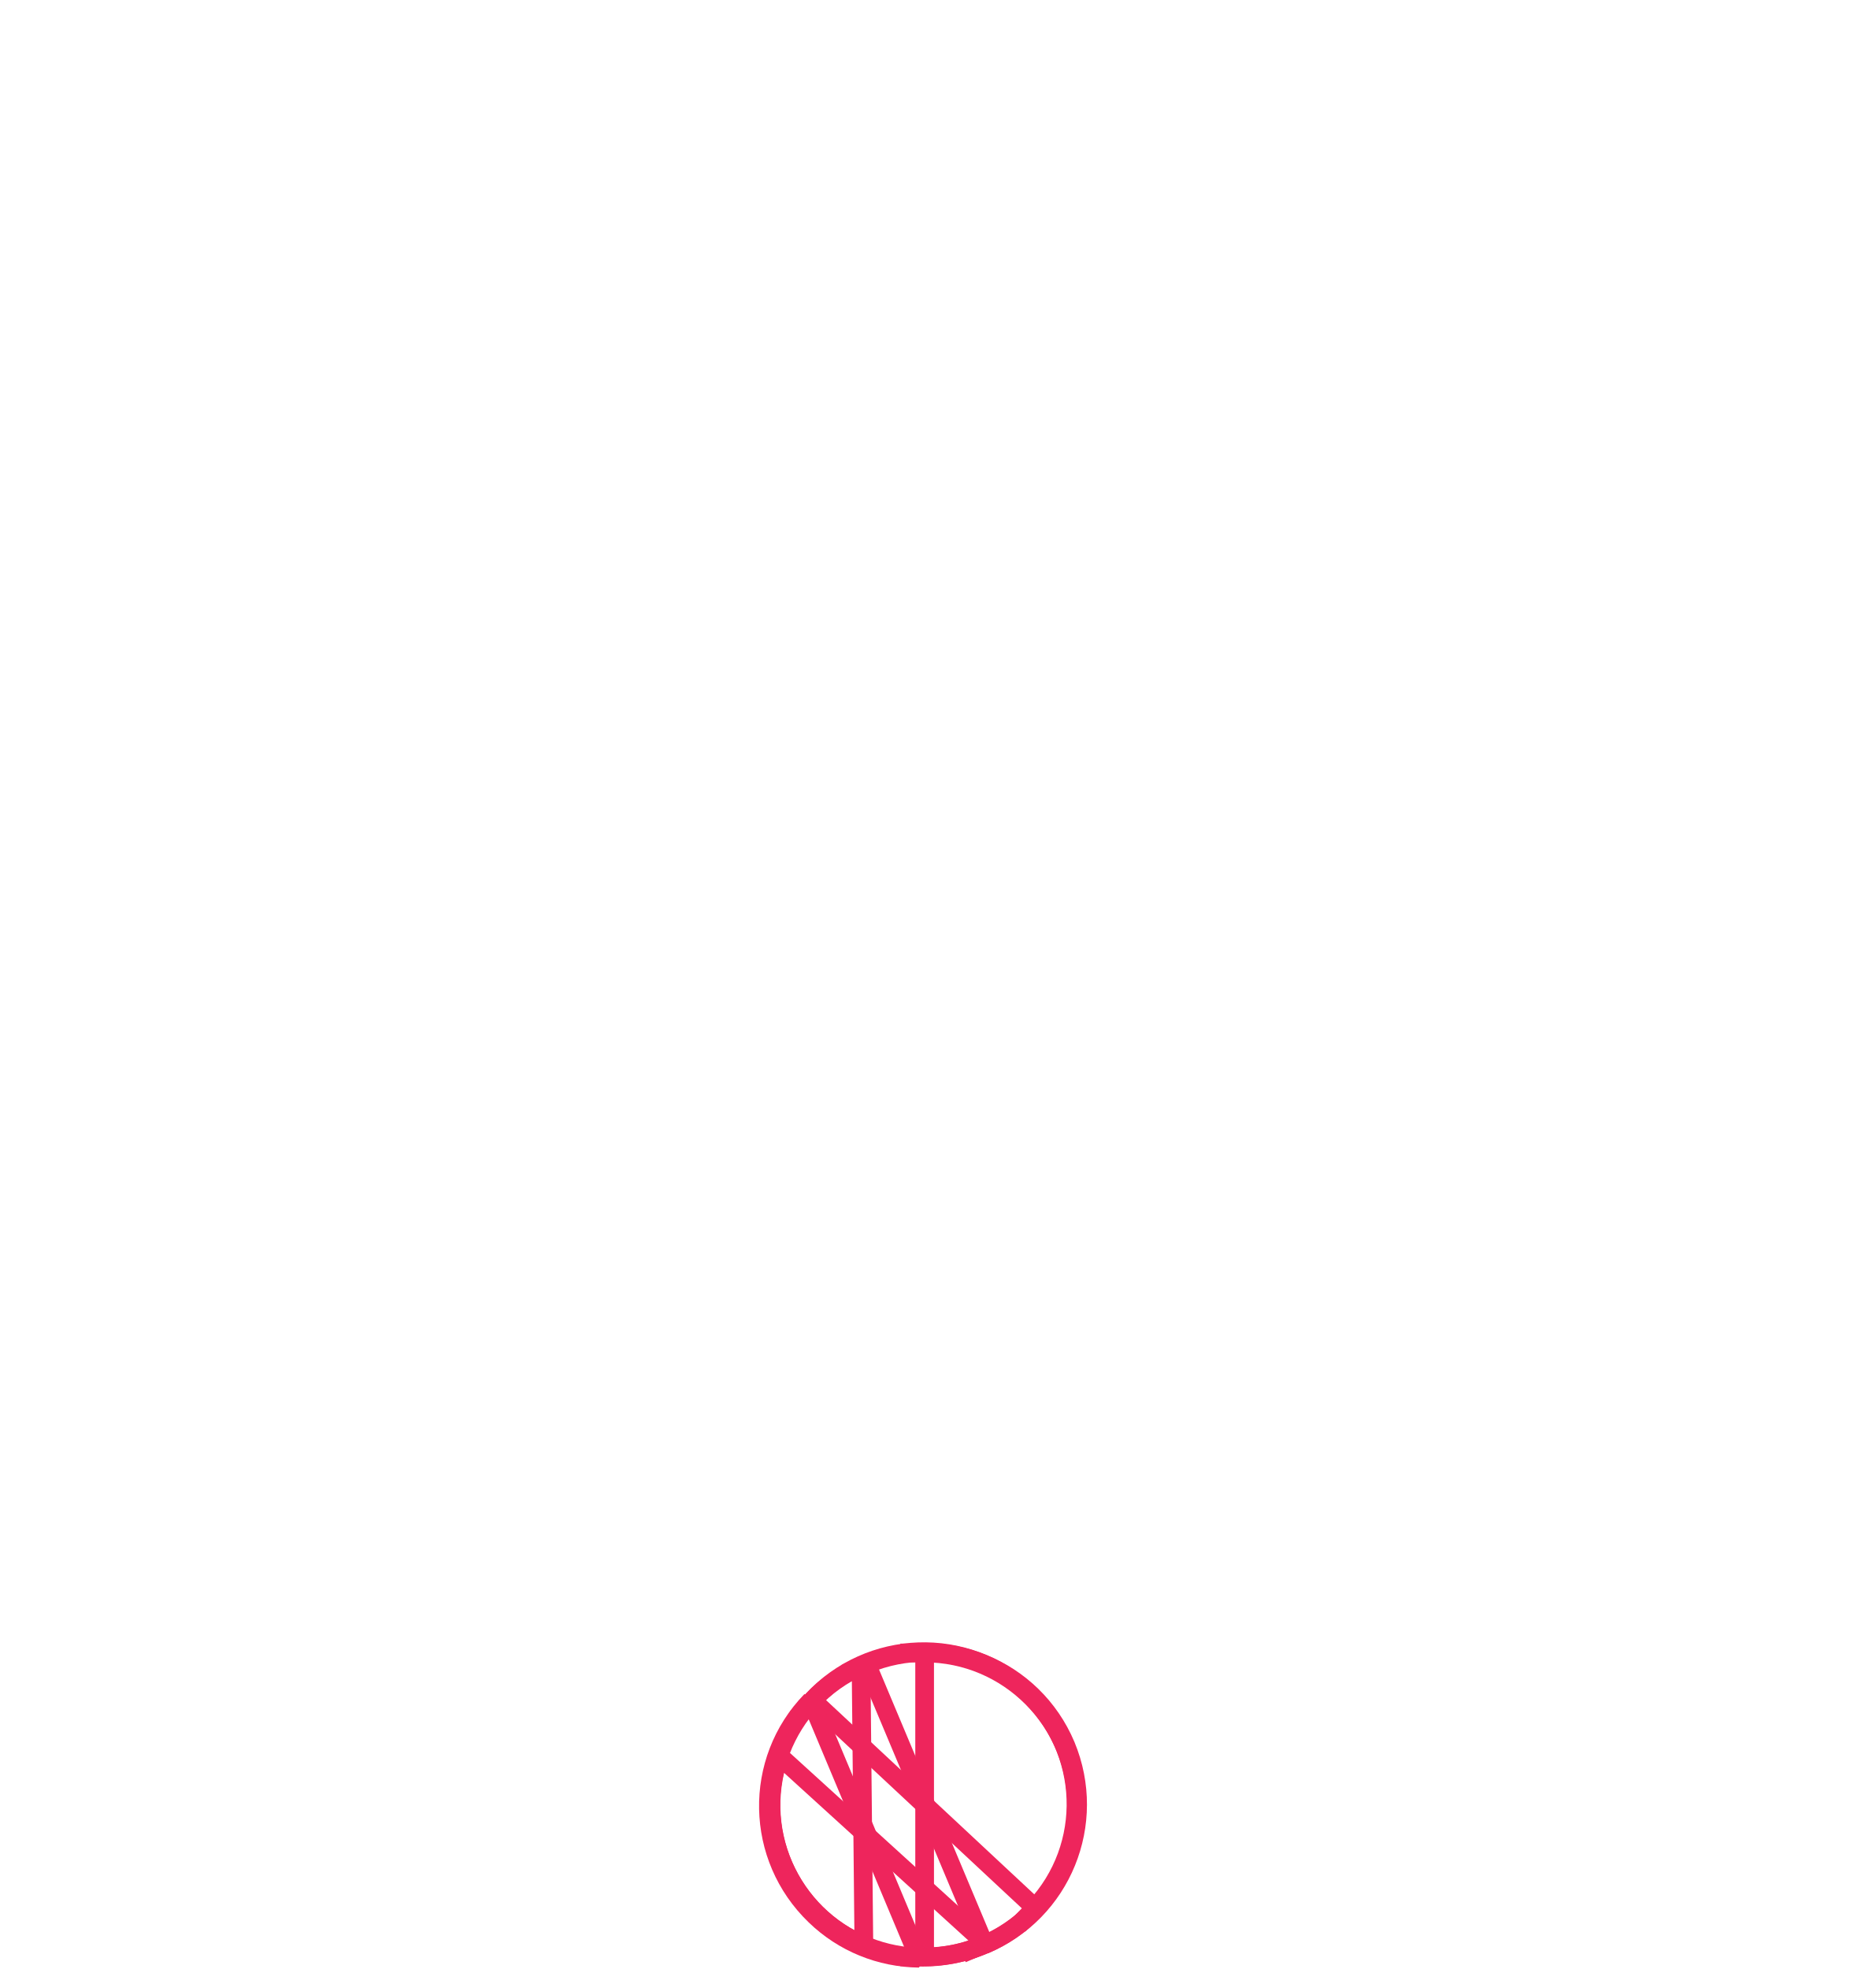
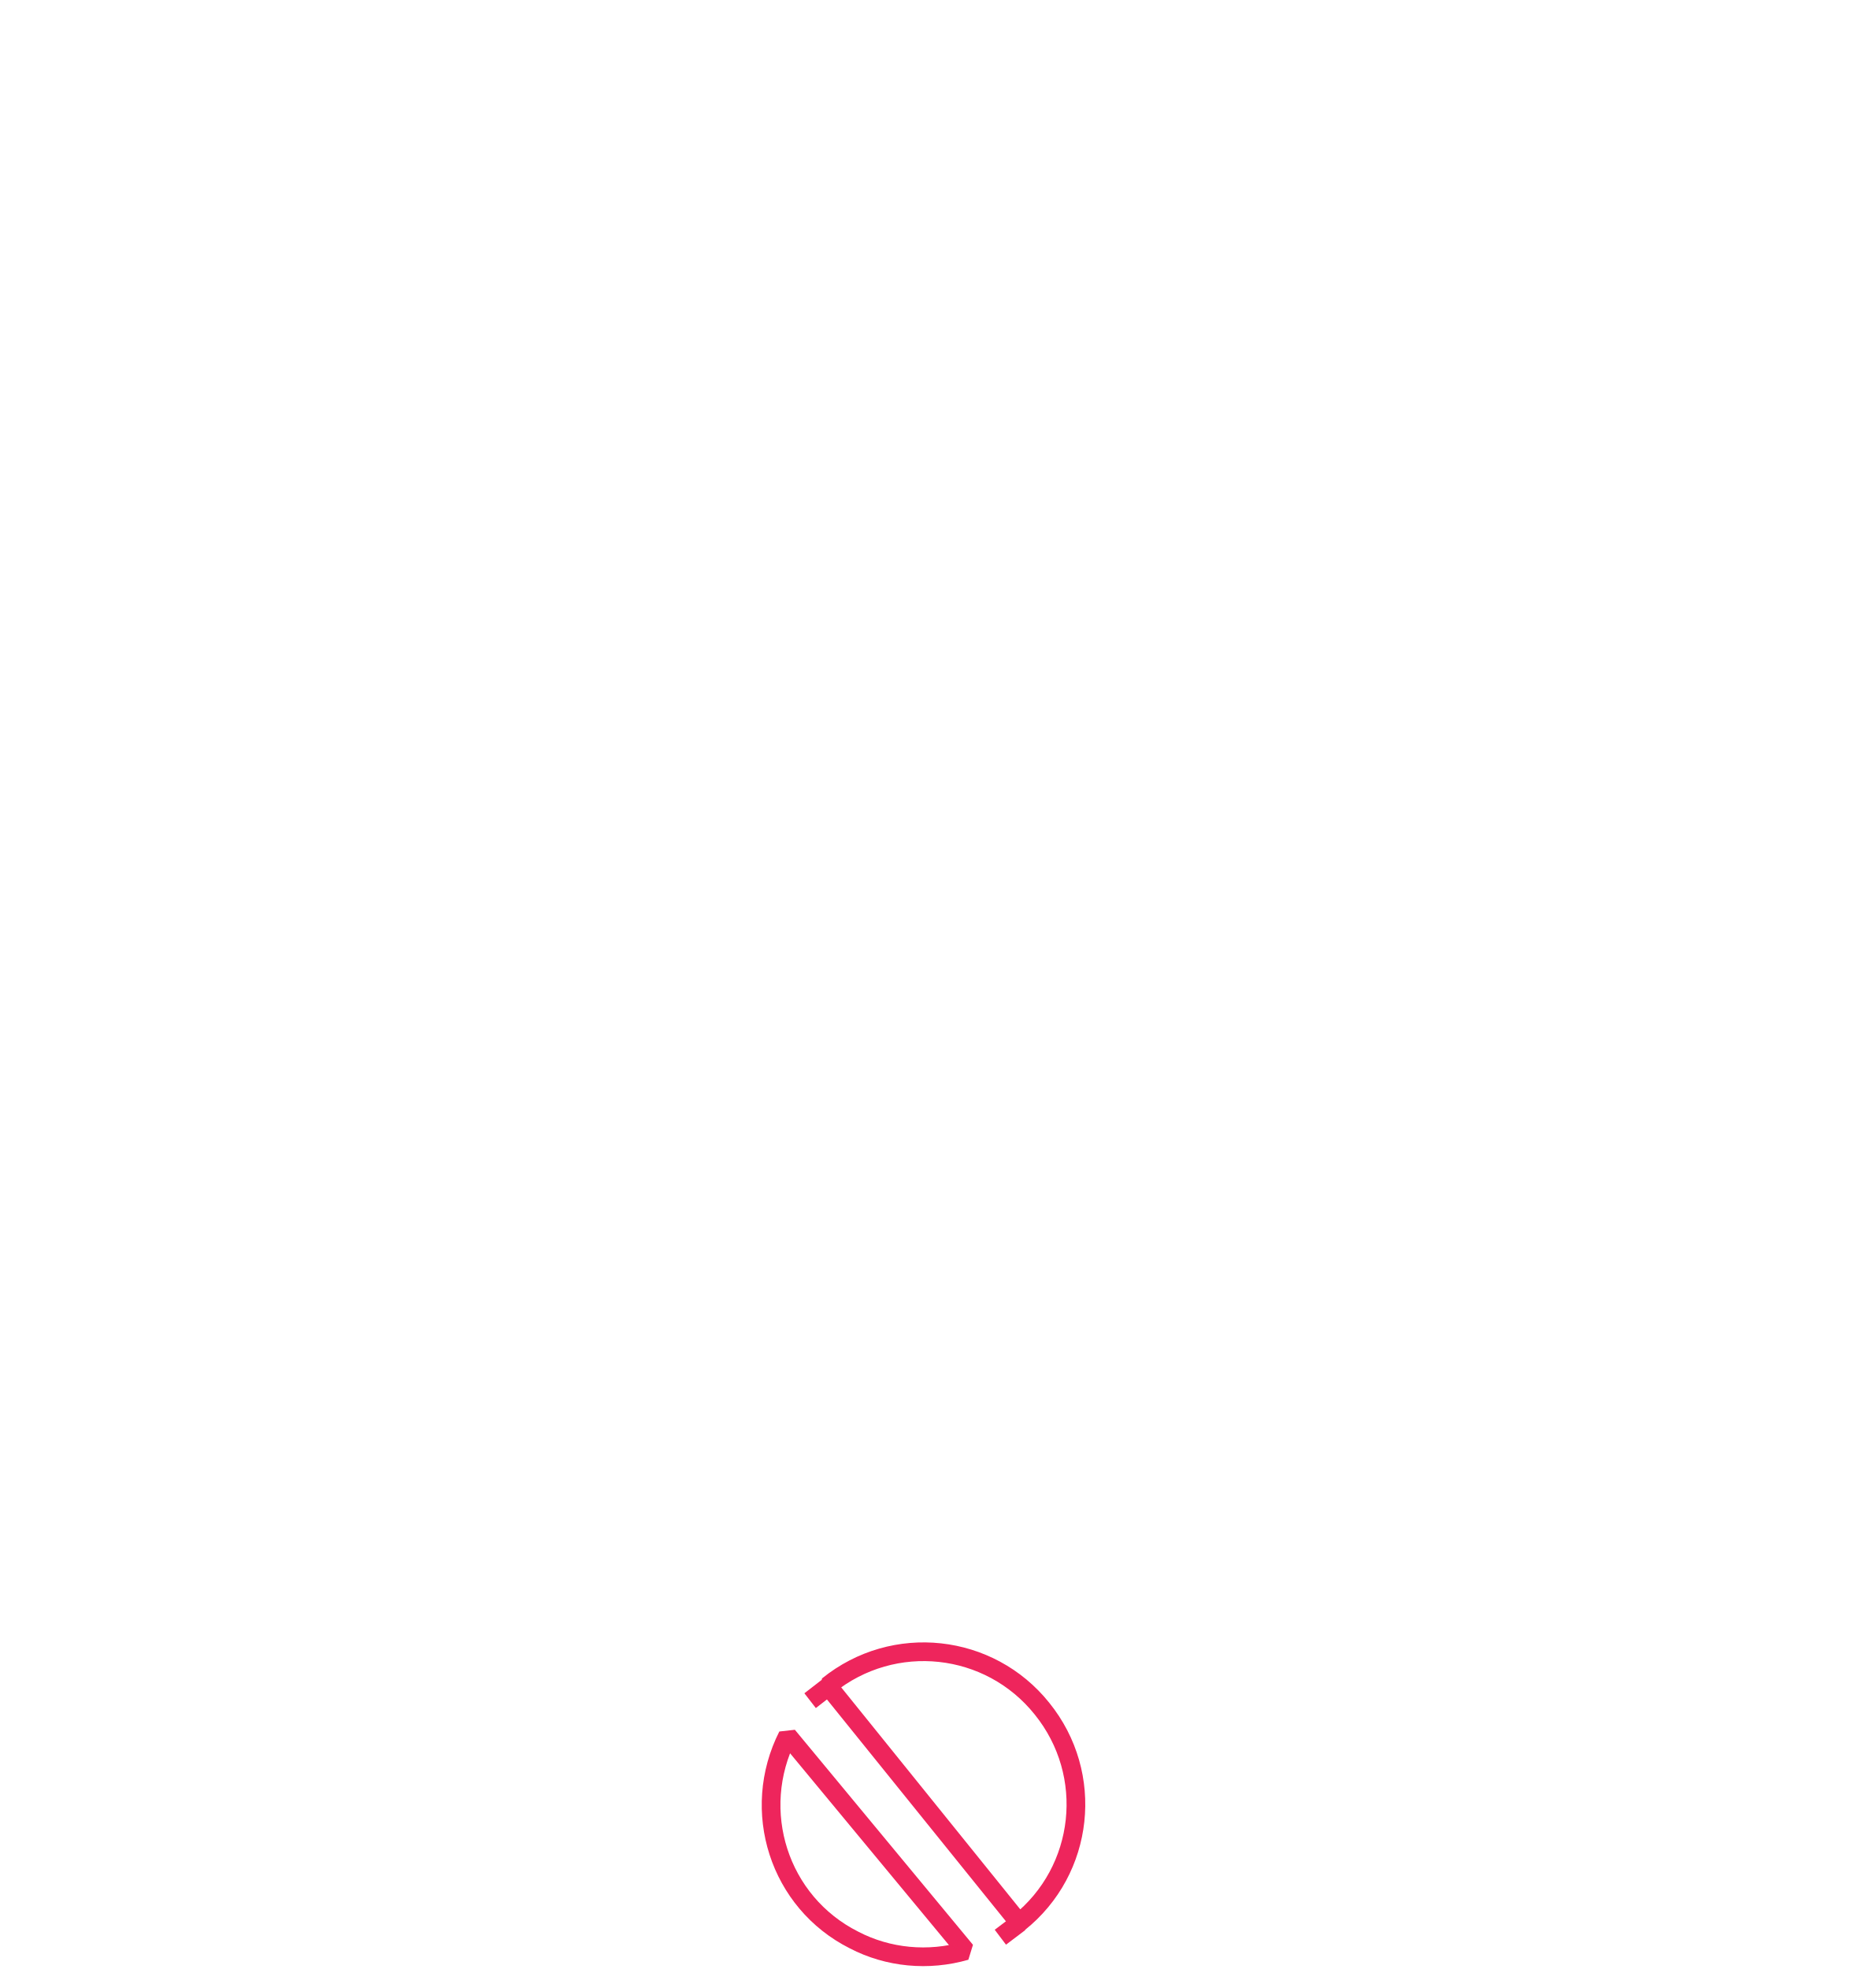
<svg xmlns="http://www.w3.org/2000/svg" version="1.1" x="0px" y="0px" viewBox="0 0 401.2 421.2" style="enable-background:new 0 0 401.2 421.2;" xml:space="preserve">
  <style type="text/css">
	.st0{fill:none;stroke:#EE255C;stroke-width:4;stroke-linejoin:bevel;}
- 	.st1{fill:none;stroke:#EE255C;stroke-width:4;stroke-linejoin:bevel;stroke-miterlimit:10;}
+ 	.st1{display:none;}
+ 	.st2{display:inline;fill:none;stroke:#EE255C;stroke-width:4;stroke-linejoin:bevel;}
+ 	.st3{display:inline;fill:none;stroke:#EE255C;stroke-width:4;stroke-linejoin:bevel;stroke-miterlimit:10;}
</style>
-   <g id="Layer_5_2_">
-     <path class="st0" d="M166.7,375.6c-5.8,17,3.2,35.5,20.2,41.3c7.8,2.7,16.4,2.3,24-1.1L166.7,375.6z" />
-     <path class="st0" d="M221.4,408.1c12.3-13.1,11.6-33.7-1.6-46c-13.1-12.3-33.7-11.6-46,1.6L221.4,408.1z" />
-     <line class="st0" x1="173.9" y1="363.8" x2="170.4" y2="367.5" />
-     <line class="st0" x1="221.5" y1="408.1" x2="217.9" y2="411.8" />
+   <g id="Layer_1">
+     <g id="_x33_">
+       <path class="st0" d="M168.5,371.3c-8.1,16-1.9,35.6,14.2,43.7c7.3,3.8,15.9,4.6,23.9,2.3L168.5,371.3z" />
+       <path class="st0" d="M218,411.3c14-11.2,16.3-31.7,4.9-45.8c-11.2-14-31.7-16.3-45.8-4.9L218,411.3z" />
+       <line class="st0" x1="177.3" y1="360.7" x2="173.3" y2="363.8" />
+       <line class="st0" x1="218.1" y1="411.3" x2="214" y2="414.4" />
+     </g>
+     <g id="_x32__1_" class="st1">
+       <path class="st2" d="M166.7,375.6c-5.8,17,3.2,35.5,20.2,41.3c7.8,2.7,16.4,2.3,24-1.1L166.7,375.6z" />
+       <path class="st2" d="M221.4,408.1c12.3-13.1,11.6-33.7-1.6-46c-13.1-12.3-33.7-11.6-46,1.6L221.4,408.1z" />
+       <line class="st2" x1="173.9" y1="363.8" x2="170.4" y2="367.5" />
+       <line class="st2" x1="221.5" y1="408.1" x2="217.9" y2="411.8" />
+     </g>
+     <g id="_x31_" class="st1">
+       <line class="st3" x1="210.3" y1="416" x2="205.8" y2="417.9" />
+       <line class="st3" x1="185.3" y1="356" x2="180.8" y2="358" />
+       <path class="st2" d="M173.5,363.8c-12.5,12.9-12.1,33.5,0.9,46c6,5.8,13.9,9,22.2,9.1L173.5,363.8z" />
+       <path class="st2" d="M210.6,416c16.6-7,24.3-26,17.4-42.6c-7-16.6-26-24.3-42.6-17.4L210.6,416z" />
+     </g>
+     <g id="_x30_" class="st1">
+       <path class="st2" d="M184.2,356.4c-16.4,7.3-23.8,26.5-16.5,42.9c3.4,7.6,9.5,13.6,17.1,16.8L184.2,356.4z" />
+       <path class="st2" d="M197.8,418.6c18,0,32.5-14.6,32.5-32.5s-14.6-32.5-32.5-32.5V418.6z" />
+       <line class="st2" x1="197.8" y1="353.6" x2="192.6" y2="353.6" />
+       <line class="st2" x1="197.7" y1="418.6" x2="192.6" y2="418.6" />
+     </g>
  </g>
-   <g id="Layer_4_2_">
-     <line class="st1" x1="210.3" y1="416" x2="205.8" y2="417.9" />
-     <line class="st1" x1="185.3" y1="356" x2="180.8" y2="358" />
-     <path class="st0" d="M173.5,363.8c-12.5,12.9-12.1,33.5,0.9,46c6,5.8,13.9,9,22.2,9.1L173.5,363.8z" />
-     <path class="st0" d="M210.6,416c16.6-7,24.3-26,17.4-42.6c-7-16.6-26-24.3-42.6-17.4L210.6,416z" />
-   </g>
-   <g id="Layer_3">
-     <path class="st0" d="M184.2,356.4c-16.4,7.3-23.8,26.5-16.5,42.9c3.4,7.6,9.5,13.6,17.1,16.8L184.2,356.4z" />
-     <path class="st0" d="M197.8,418.6c18,0,32.5-14.6,32.5-32.5s-14.6-32.5-32.5-32.5V418.6z" />
-     <line class="st0" x1="197.8" y1="353.6" x2="192.6" y2="353.6" />
-     <line class="st0" x1="197.7" y1="418.6" x2="192.6" y2="418.6" />
+   <g id="Layer_2" class="st1">
+     <path class="st3" d="M165,382.1c-2.4,17.8,10,34.2,27.8,36.6c4.7,0.6,9.3,0.2,13.6-1l-38.2-45.9C166.6,374.9,165.5,378.4,165,382.1   " />
+     <path class="st3" d="M201.6,354.3c-9.2-1.3-17.9,1.4-24.7,6.8l41.1,50.4c6-5,10.2-12.2,11.4-20.5" />
+     <path class="st3" d="M229.4,390.9c2.4-17.8-10-34.2-27.8-36.6" />
+     <line class="st3" x1="177" y1="361.1" x2="173" y2="364.3" />
+     <line class="st3" x1="218" y1="411.4" x2="214" y2="414.7" />
  </g>
</svg>
